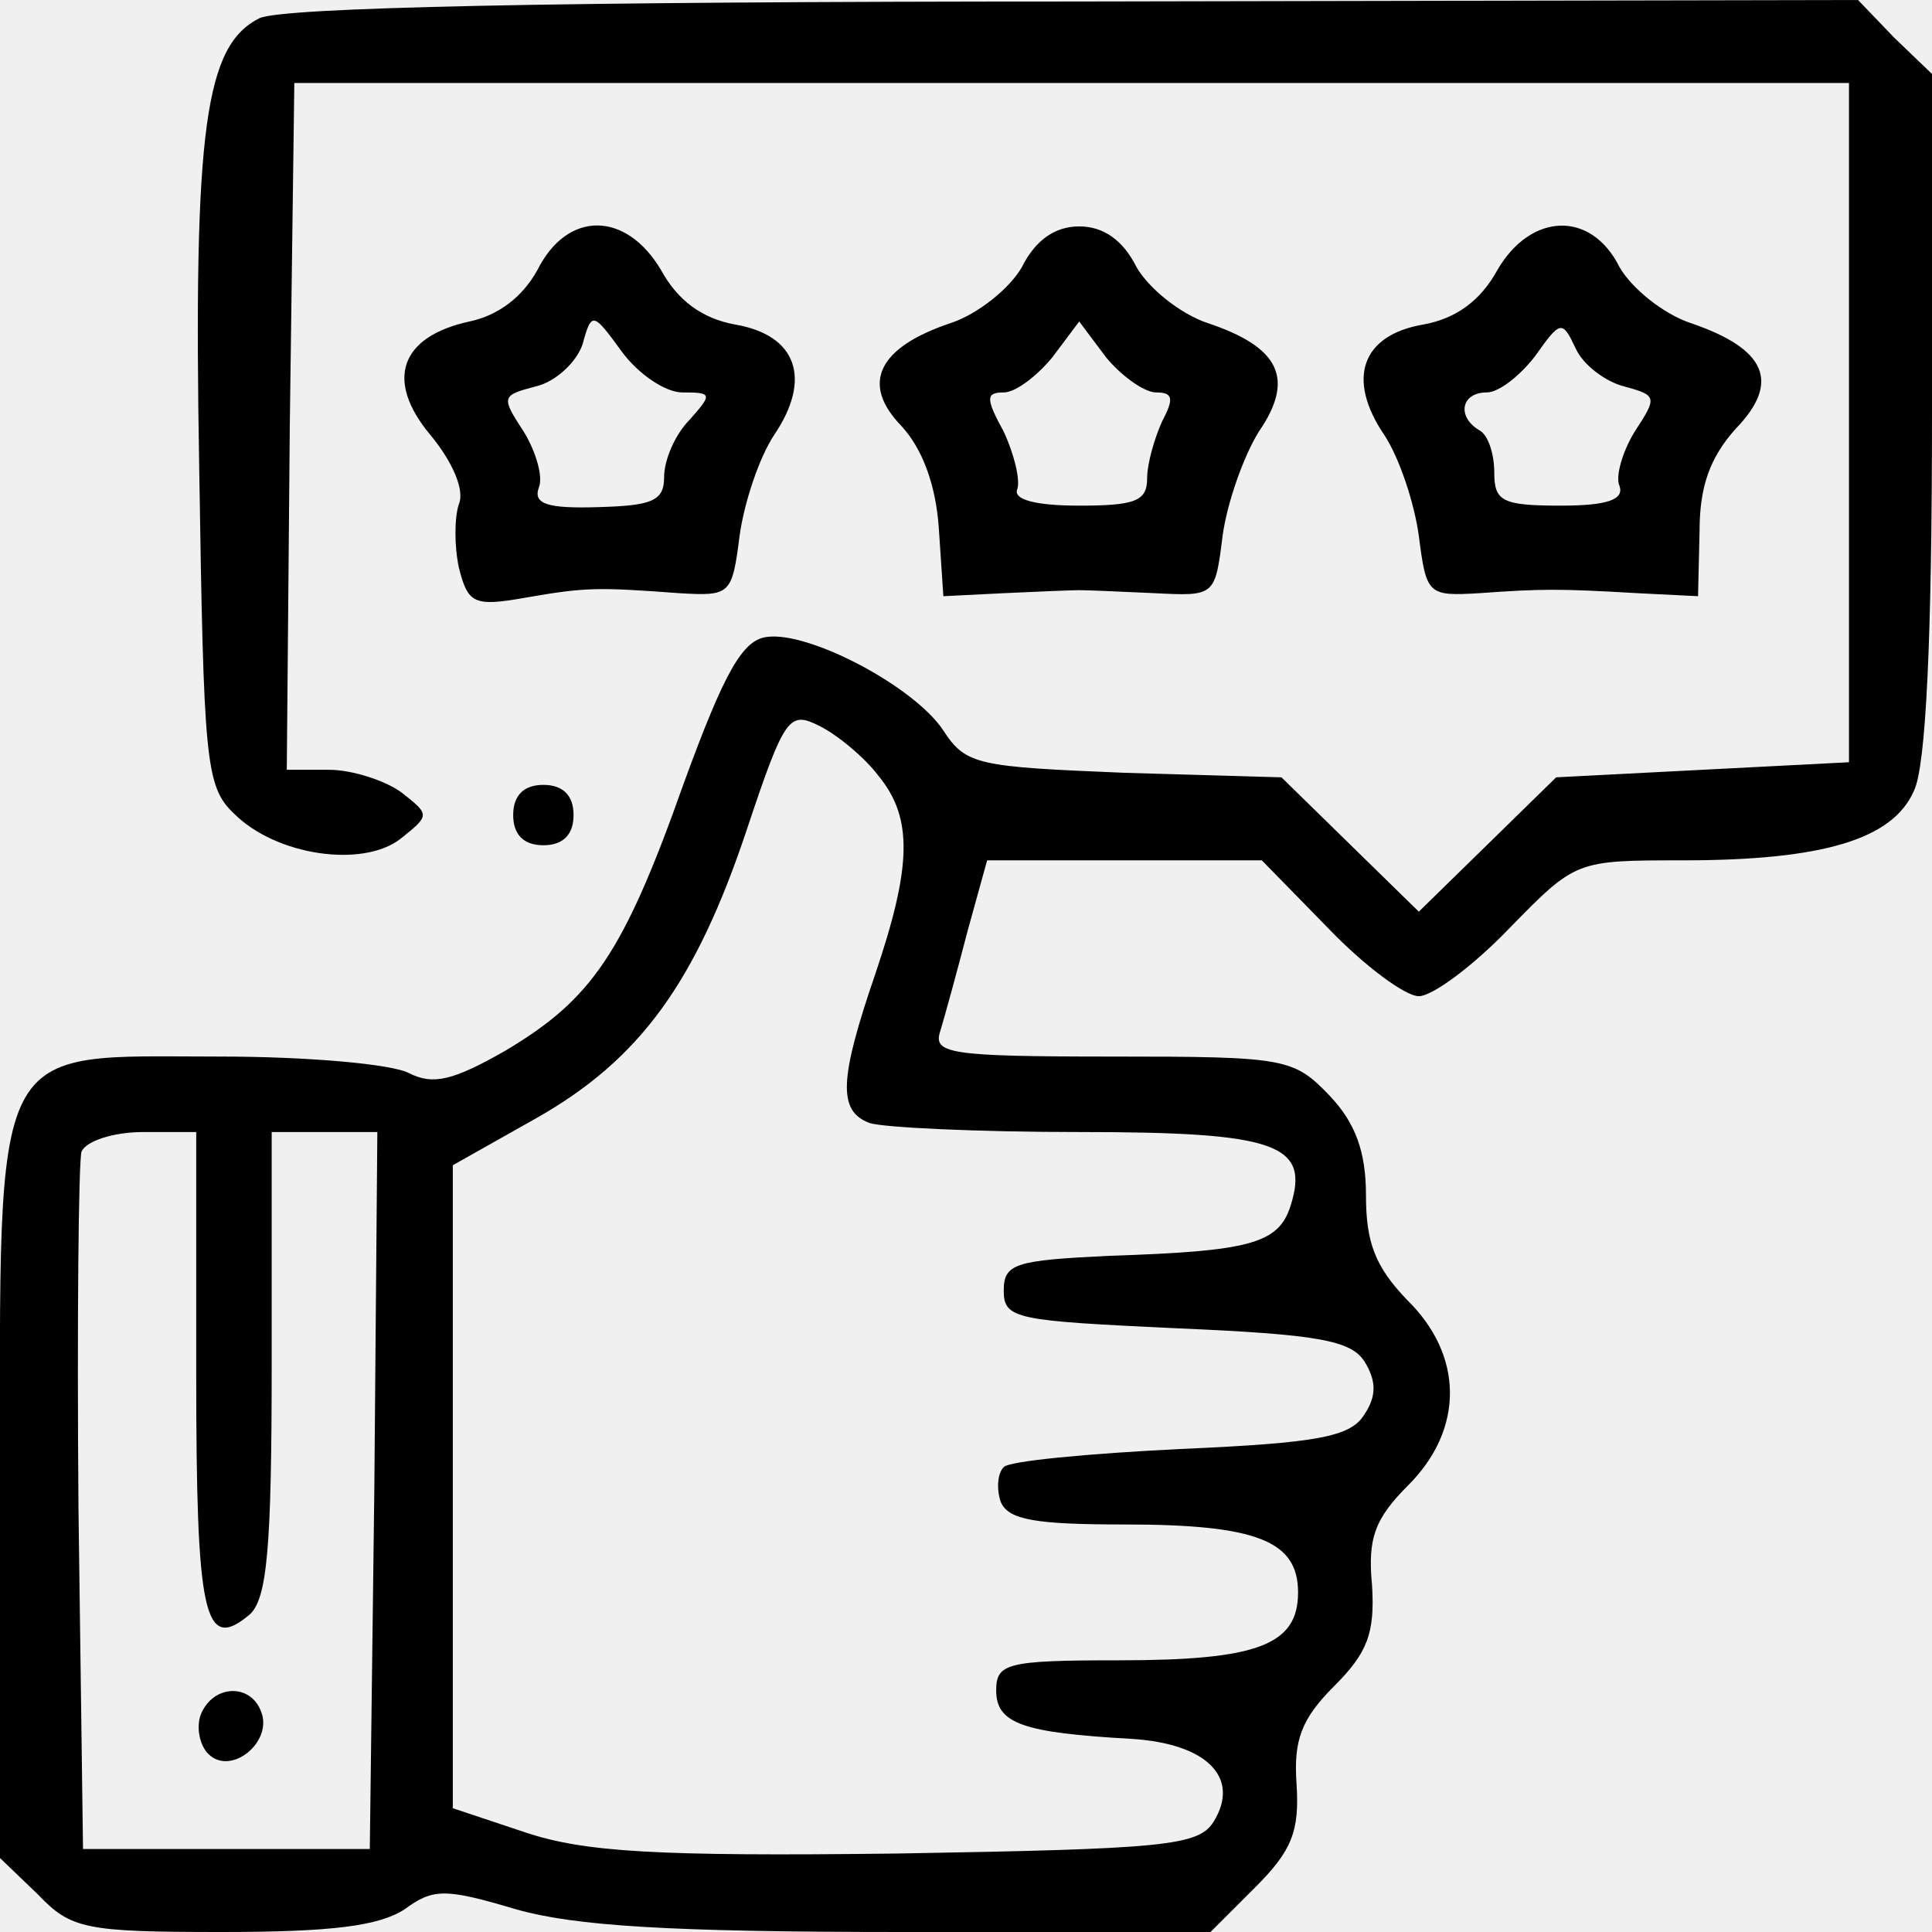
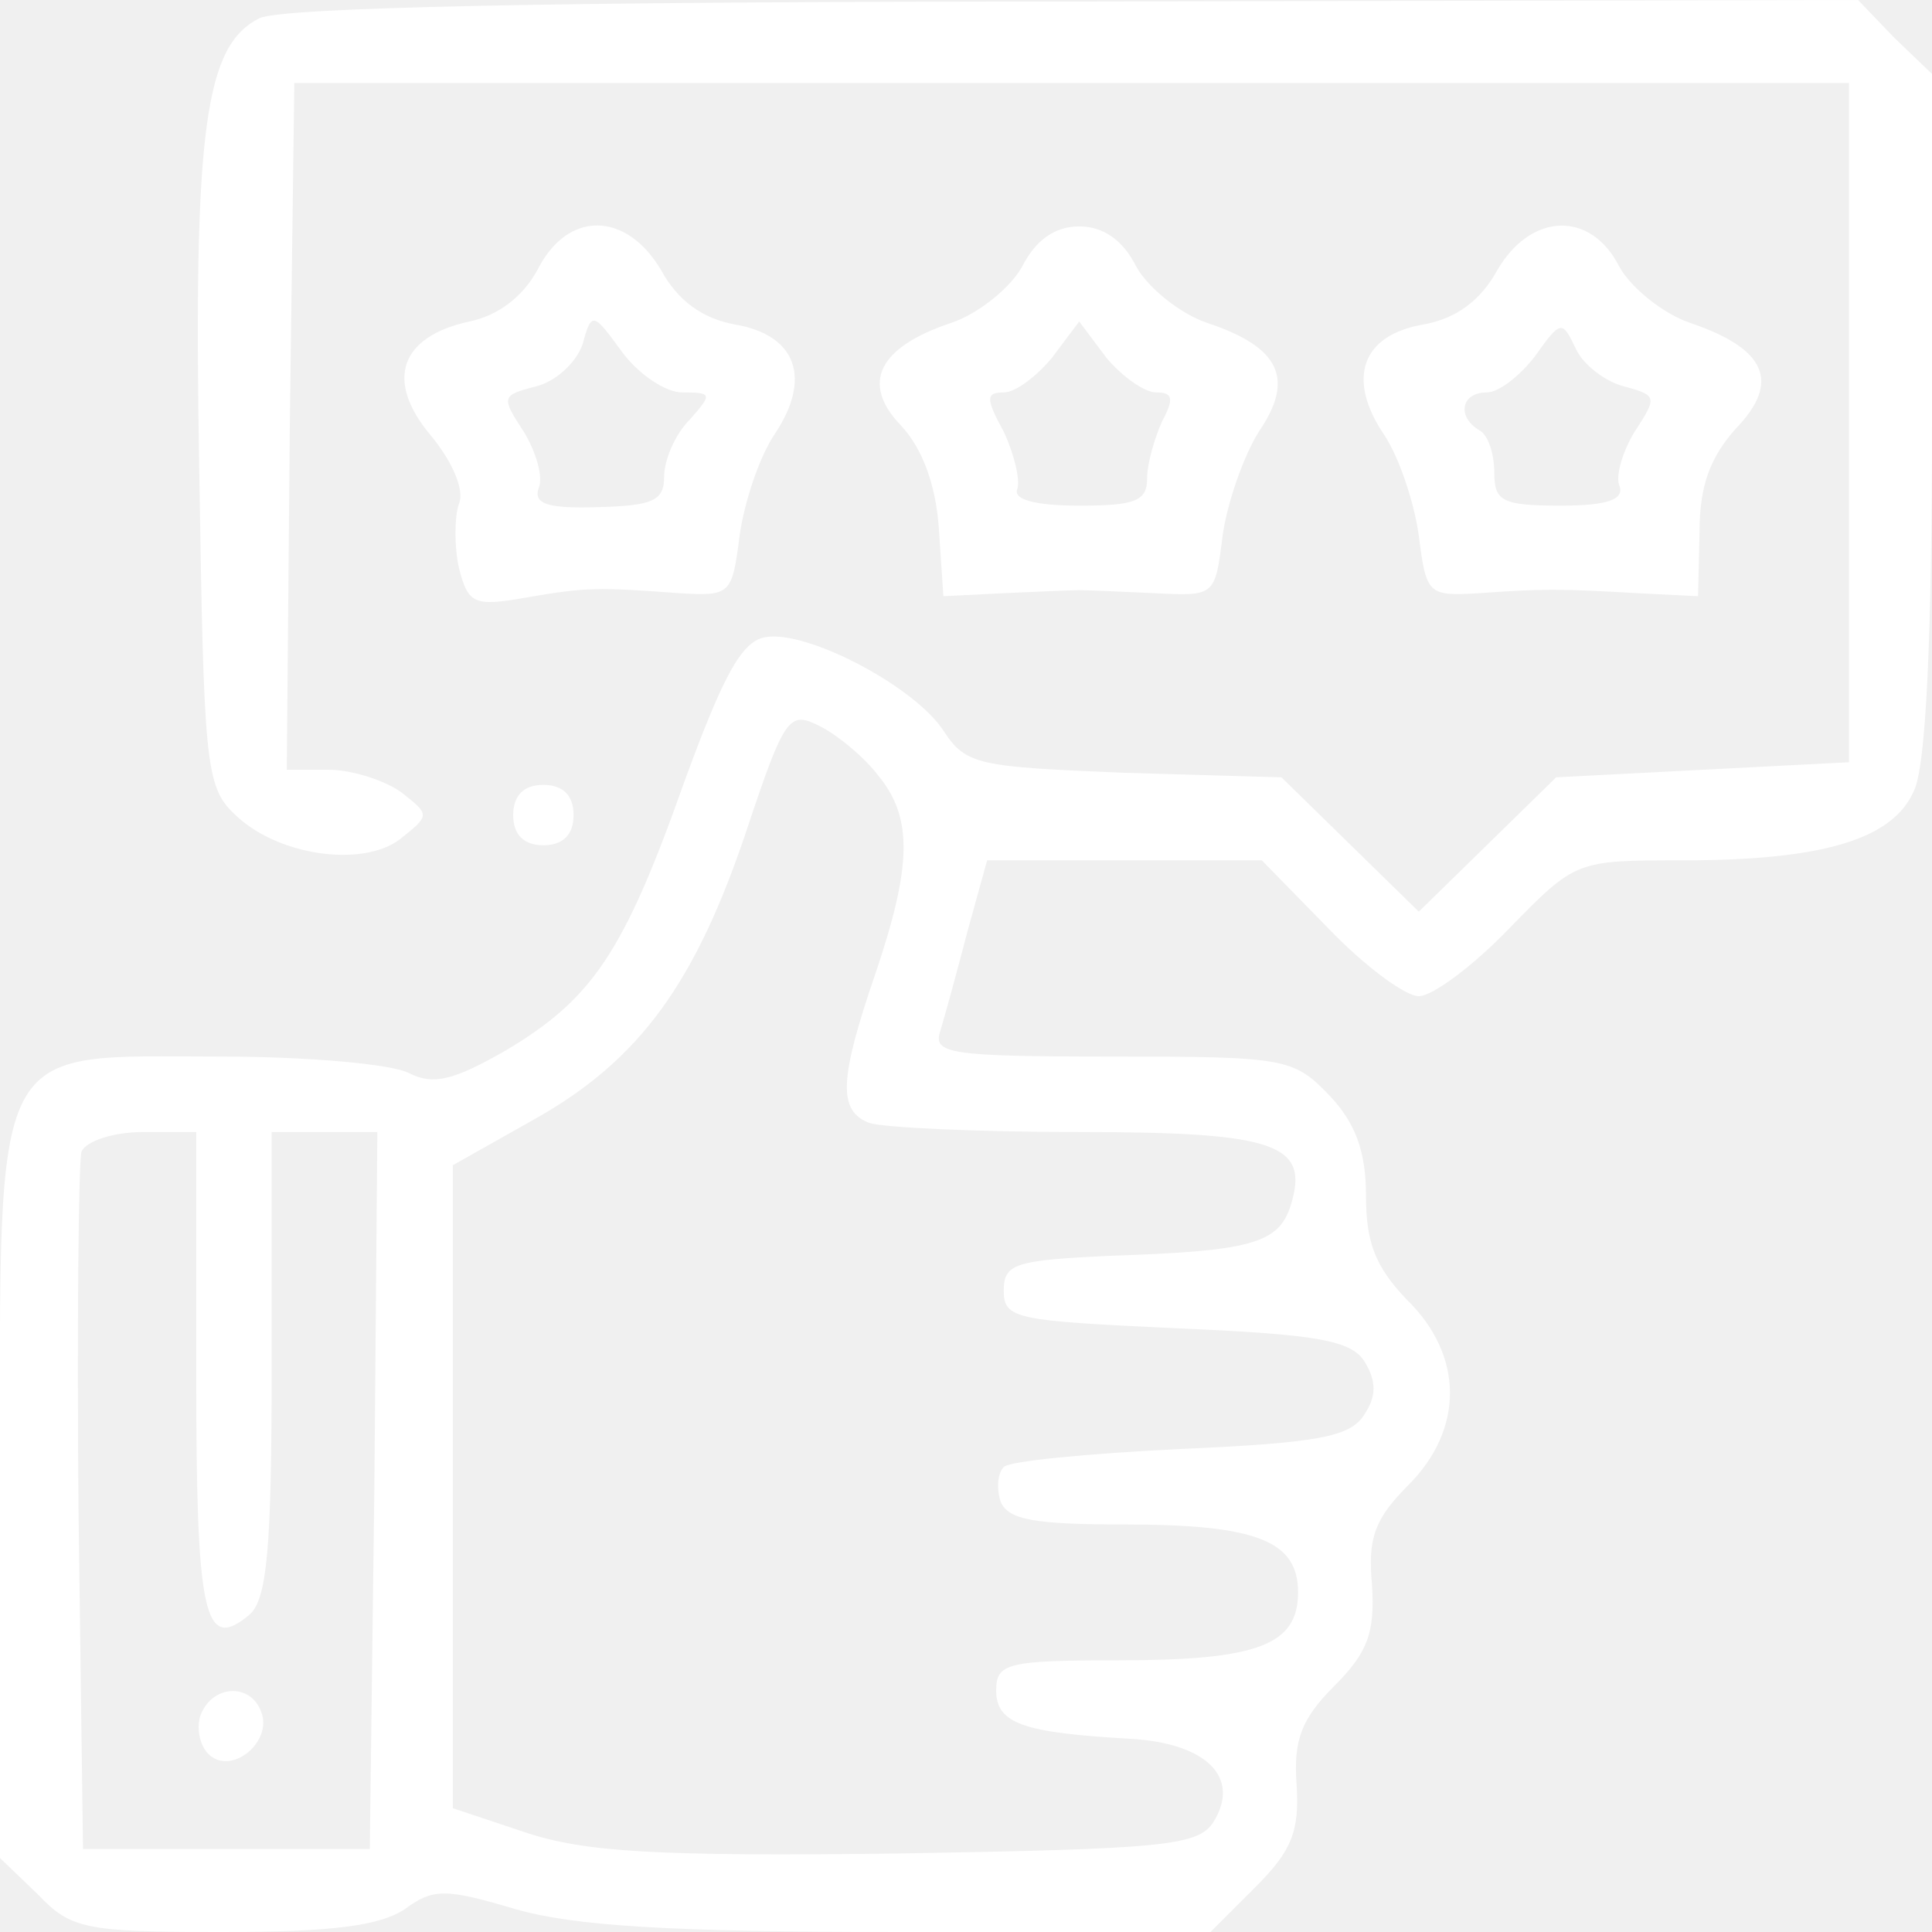
- <svg xmlns="http://www.w3.org/2000/svg" version="1.0" width="170.667" height="170.667" viewBox="0 0 128 128">
+ <svg xmlns="http://www.w3.org/2000/svg" version="1.0" width="170.667" height="170.667" viewBox="0 0 128 128" fill="white">
  <path d="M17.2 1.2c-3.6 1.8-4.4 7.2-4 29.9.3 19.3.4 21 2.3 22.8 2.8 2.8 8.5 3.6 11 1.7 2-1.6 2-1.6.1-3.1-1.1-.8-3.3-1.5-4.8-1.5H19l.2-22.8.3-22.7h103v45l-9.7.5-9.7.5-4.6 4.5-4.5 4.4-4.5-4.4-4.6-4.5-10.4-.3c-9.7-.4-10.5-.5-12-2.8-1.9-2.9-8.9-6.6-11.7-6.2-1.6.2-2.8 2.3-5.5 9.7-4 11.3-6.1 14.3-11.8 17.7-3.5 2-4.8 2.3-6.4 1.5-1.1-.6-6.7-1.1-12.5-1.1C-.8 70 0 68.4 0 98.7v24.4l2.5 2.4c2.2 2.3 3.1 2.5 12.2 2.5 7.3 0 10.4-.4 12.1-1.5 1.9-1.4 2.7-1.4 7.4 0 3.9 1.1 10.1 1.5 25.6 1.5h20.4l3-3c2.4-2.4 2.9-3.7 2.7-6.8-.2-2.9.3-4.3 2.5-6.5s2.7-3.5 2.5-6.7c-.3-3.1.2-4.4 2.4-6.6 3.7-3.7 3.7-8.6-.1-12.3-2.1-2.2-2.7-3.8-2.7-6.9 0-2.9-.7-4.8-2.4-6.6-2.4-2.5-2.9-2.6-14.4-2.6-10.9 0-11.9-.2-11.4-1.7.3-1 1.1-3.9 1.8-6.6l1.3-4.7h18.2l4.4 4.5c2.4 2.5 5.1 4.5 6 4.5.9 0 3.6-2 6-4.5 4.4-4.5 4.4-4.5 11.5-4.5 9.3 0 13.9-1.4 15.3-4.6.8-1.6 1.2-10.1 1.2-25V4.9l-2.5-2.4-2.4-2.5-51.8.1C36.2.1 18.8.5 17.2 1.2zm41 50.2c2.3 2.8 2.2 6-.2 13.1-2.4 7-2.5 9.1-.4 9.9.9.3 7.1.6 13.9.6 13.1 0 15.3.8 14 4.9-.8 2.5-2.7 3-12 3.3-6.2.3-7 .5-7 2.3 0 1.9.8 2 11.4 2.5 9.4.4 11.6.8 12.5 2.2.8 1.3.8 2.3 0 3.5-.9 1.5-3.1 1.9-12.2 2.3-6.1.3-11.4.8-11.7 1.2-.4.4-.5 1.4-.2 2.3.5 1.2 2.3 1.5 8.2 1.5 8.8 0 11.5 1.1 11.5 4.5 0 3.5-2.7 4.5-11.9 4.5-7.4 0-8.1.2-8.1 2 0 2.2 1.8 2.8 8.9 3.2 5.1.3 7.3 2.6 5.5 5.5-1 1.6-3.3 1.8-20.9 2.1-16.1.2-20.8-.1-24.7-1.4l-4.8-1.6V77.2l5.5-3.1c6.9-3.9 10.6-9 14-19.2 2.5-7.5 2.8-7.8 4.8-6.8 1.2.6 3 2.1 3.9 3.3zM13 90.9c0 16.1.5 18.6 3.5 16.1 1.2-1 1.5-4.4 1.5-16.6V75h7l-.2 23.7-.3 23.8h-19L5.2 100c-.1-12.3 0-23 .2-23.7.3-.7 2.1-1.3 4.1-1.3H13v15.9z" />
  <path d="M13.3 113.6c-.3.8-.1 2 .5 2.6 1.5 1.5 4.3-.8 3.5-2.8-.7-1.9-3.2-1.8-4 .2zM35.6 17.9c-1 1.8-2.6 3-4.5 3.4-4.6 1-5.6 3.9-2.6 7.5 1.5 1.8 2.3 3.7 1.9 4.6-.3.9-.3 2.8 0 4.2.6 2.4 1 2.6 4.4 2 4-.7 4.8-.7 10.2-.3 3.4.2 3.5.1 4-3.8.3-2.2 1.3-5.2 2.3-6.7 2.5-3.7 1.5-6.6-2.6-7.3-2.2-.4-3.8-1.6-4.9-3.6-2.3-3.9-6.2-4-8.2 0zm9.6 8.1c2 0 2 .1.5 1.8-1 1-1.7 2.7-1.7 3.8 0 1.6-.8 1.9-4.4 2-3.3.1-4.3-.2-3.9-1.3.3-.7-.2-2.4-1-3.7-1.5-2.3-1.5-2.4.8-3 1.3-.3 2.7-1.6 3.1-2.8.6-2.2.7-2.1 2.6.5 1.1 1.5 2.9 2.7 4 2.7zM67.7 17.7c-.8 1.4-2.9 3.1-4.7 3.7-4.8 1.6-6 4-3.3 6.8 1.4 1.5 2.3 3.9 2.5 6.8l.3 4.5 4-.2c2.2-.1 4.5-.2 5-.2.6 0 2.8.1 5 .2 4 .2 4 .2 4.5-3.8.3-2.2 1.4-5.3 2.4-6.9 2.4-3.5 1.4-5.6-3.4-7.2-1.8-.6-3.9-2.3-4.7-3.7-.9-1.8-2.2-2.7-3.8-2.7-1.6 0-2.9.9-3.8 2.7zm8.9 8.3c1.1 0 1.2.4.4 1.9-.5 1.1-1 2.8-1 3.8 0 1.5-.8 1.8-4.5 1.8-2.9 0-4.4-.4-4.1-1.1.2-.6-.2-2.3-.9-3.8-1.2-2.2-1.2-2.6 0-2.6.8 0 2.2-1.1 3.2-2.3l1.8-2.4 1.8 2.4c1 1.2 2.5 2.3 3.3 2.3zM99.2 17.9c-1.1 2-2.7 3.2-4.9 3.6-4.1.7-5.1 3.6-2.6 7.3 1 1.5 2 4.5 2.3 6.7.5 3.9.6 4 4 3.8 4.2-.3 5.3-.3 10.5 0l4 .2.1-4.3c0-3 .7-4.9 2.4-6.8 3-3.1 2-5.3-3-7-1.8-.6-3.9-2.3-4.7-3.7-1.9-3.8-5.9-3.6-8.1.2zm8.4 7.7c2.2.6 2.2.7.7 3-.8 1.3-1.3 3-1 3.6.3.9-.8 1.3-3.9 1.3-3.9 0-4.4-.3-4.4-2.2 0-1.2-.4-2.5-1-2.8-1.5-.9-1.2-2.5.5-2.5.8 0 2.2-1.1 3.2-2.4 1.7-2.4 1.8-2.4 2.7-.5.5 1.1 2 2.2 3.2 2.5zM34 54c0 1.3.7 2 2 2s2-.7 2-2-.7-2-2-2-2 .7-2 2z" />
</svg>
